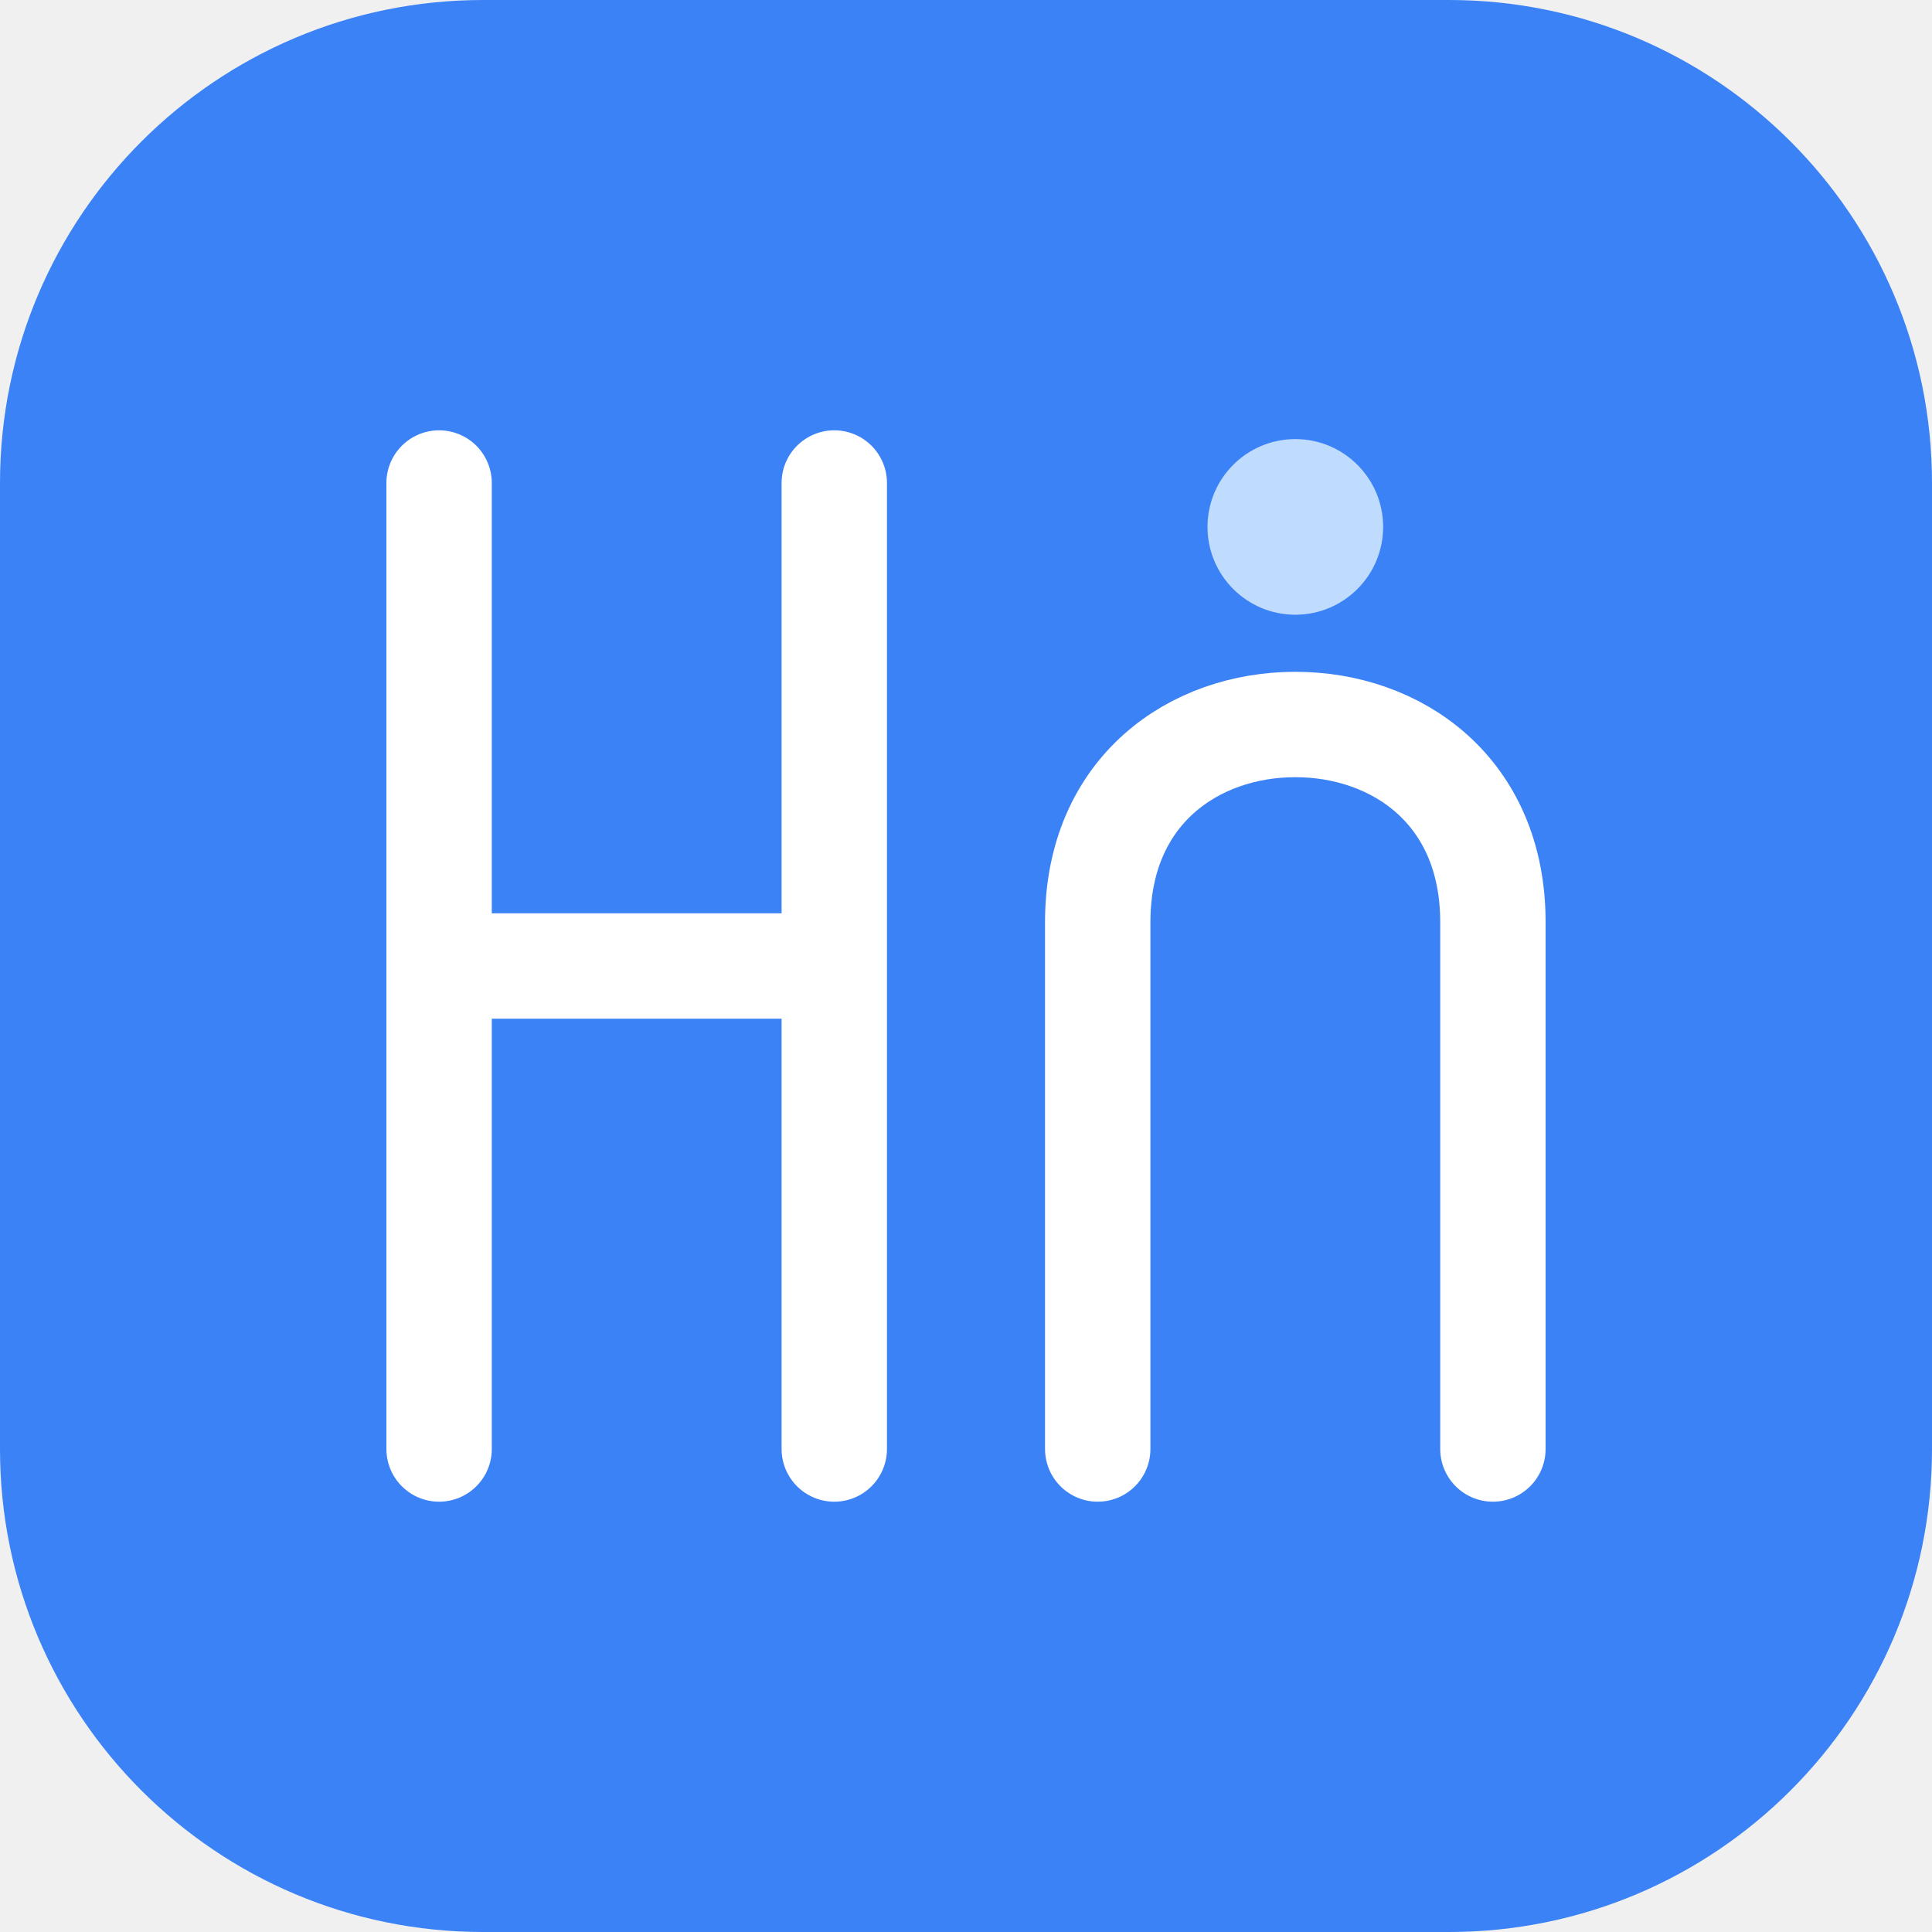
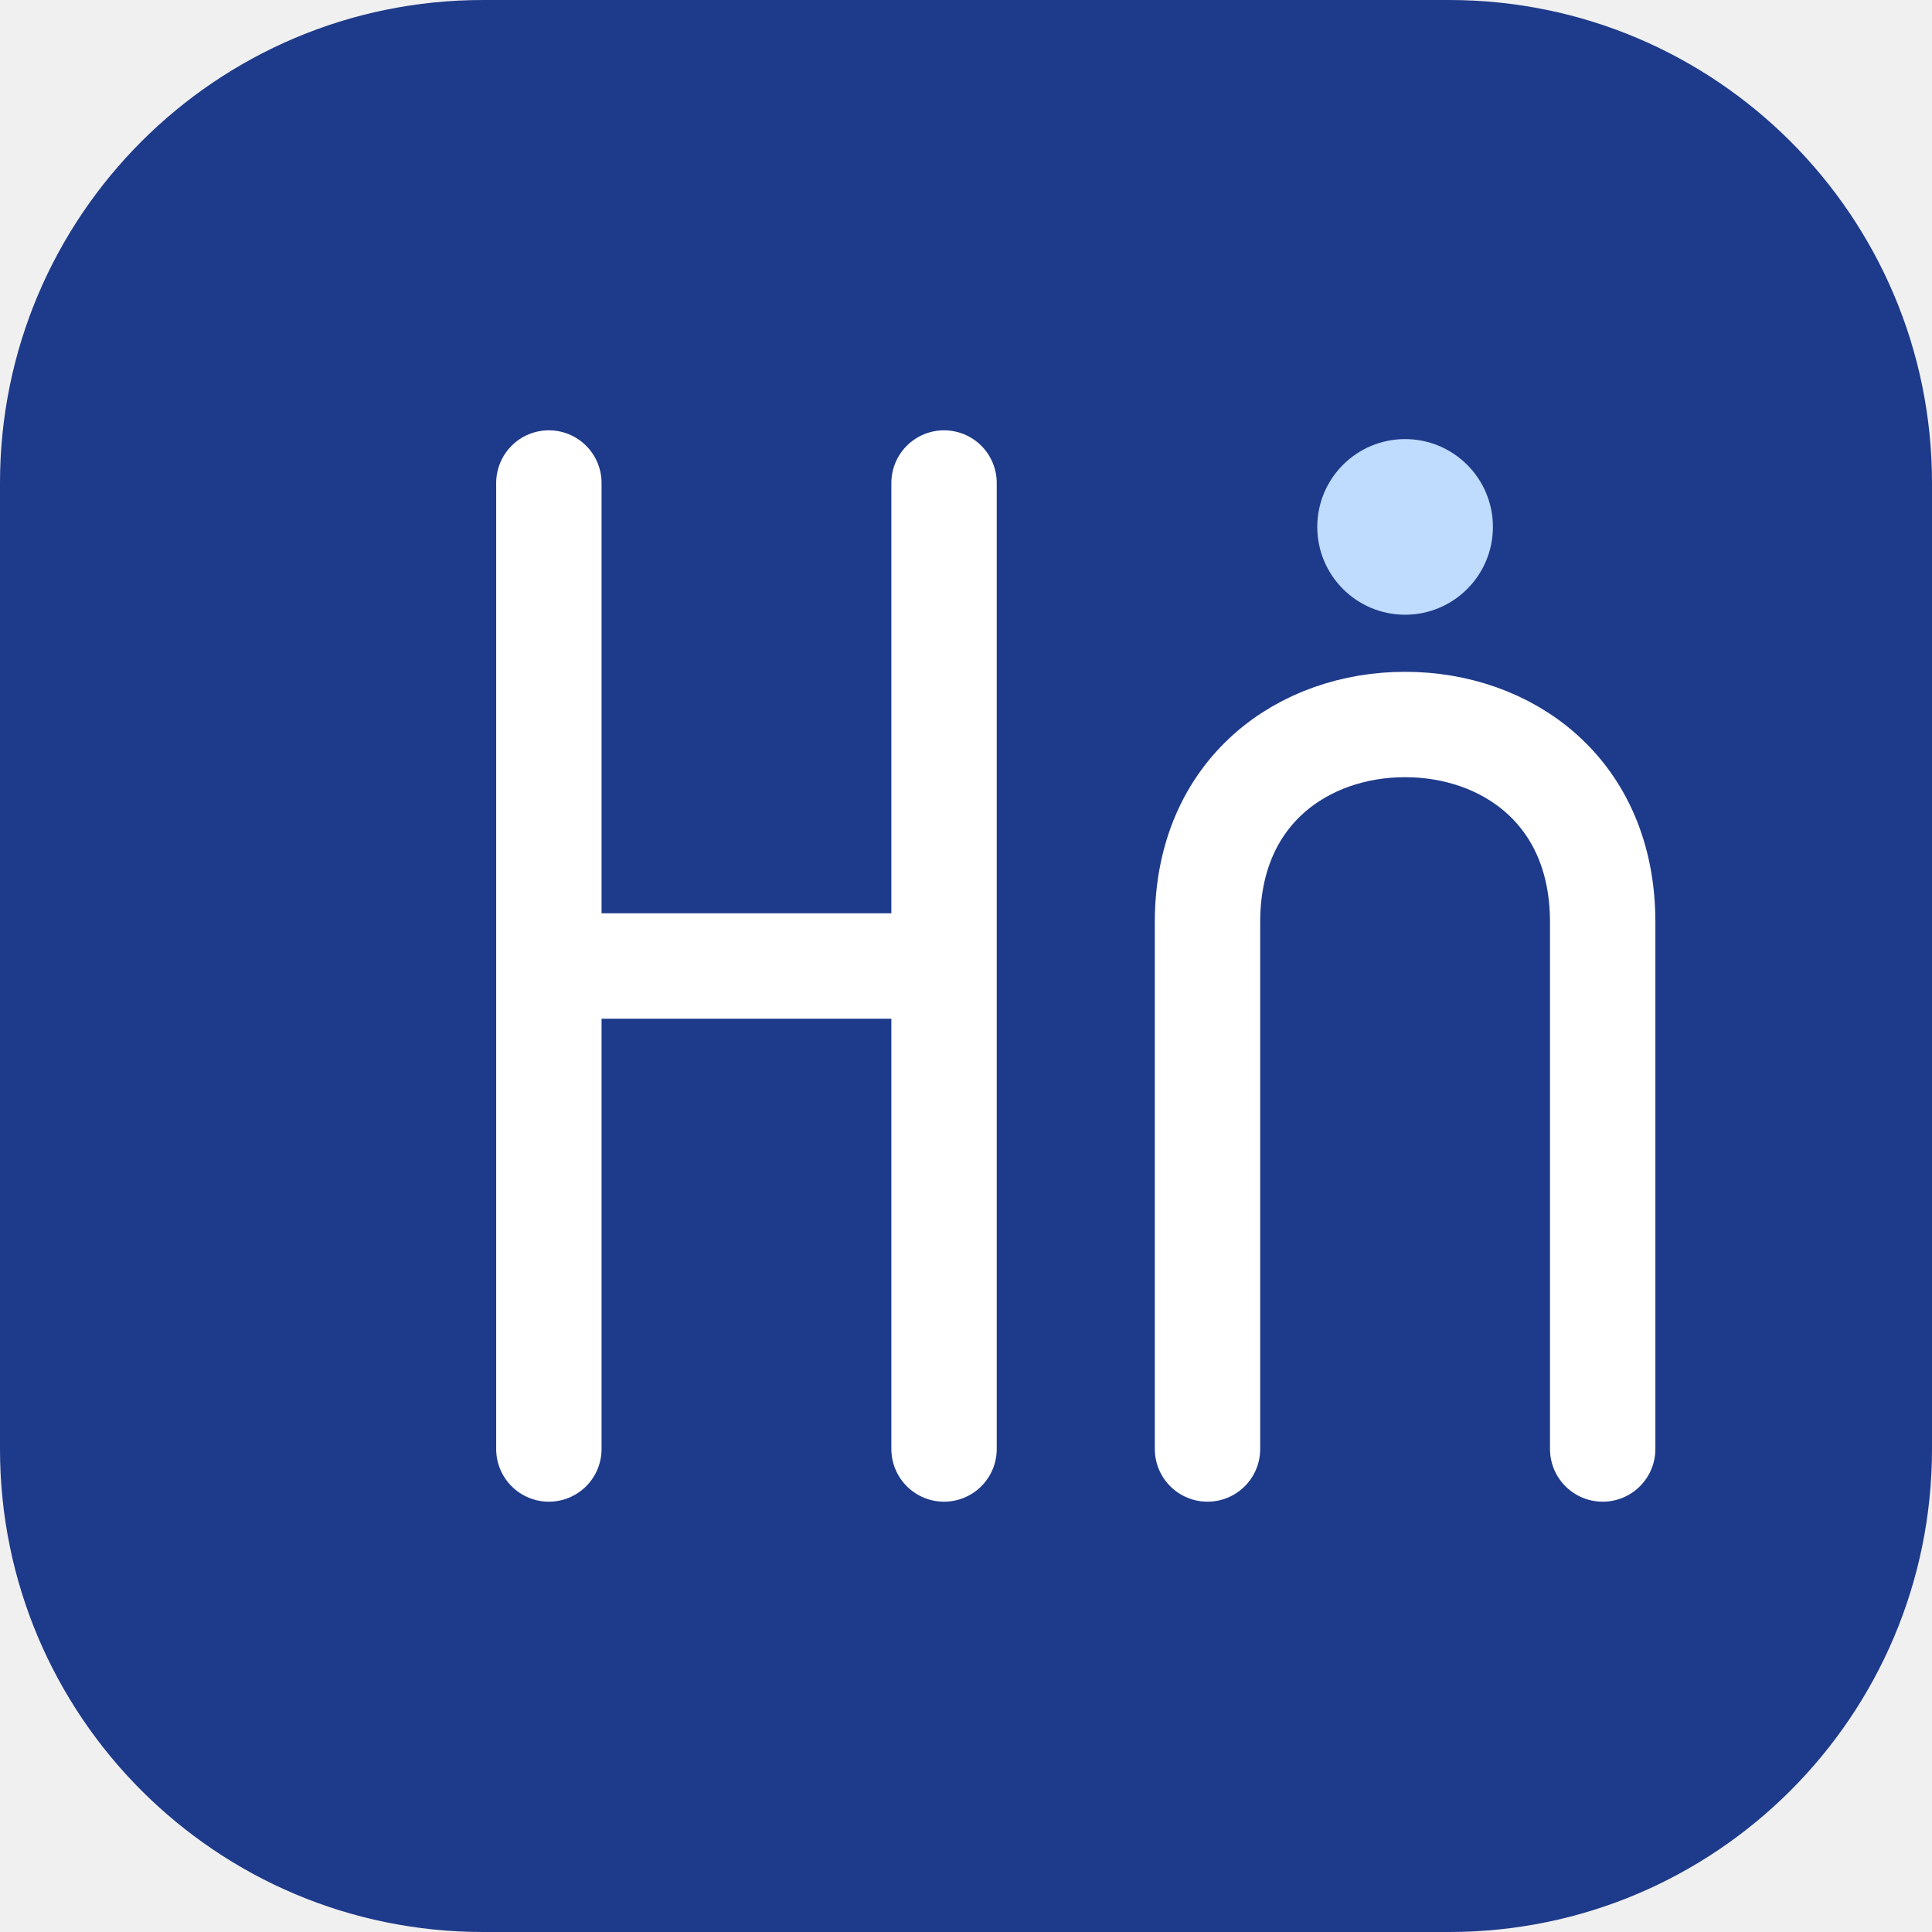
<svg xmlns="http://www.w3.org/2000/svg" viewBox="0 0 44 44">
-   <rect width="44" height="44" rx="11" fill="#3B82F6" />
-   <path d="M10 11 L10 33 M10 22 L19 22 M19 11 L19 33" stroke="#fff" stroke-width="2.4" stroke-linecap="round" stroke-linejoin="round" fill="none" />
-   <path d="M25 33 L25 21 C25 18 27.2 16.5 29.5 16.5 C31.8 16.5 34 18 34 21 L34 33" stroke="#fff" stroke-width="2.4" stroke-linecap="round" stroke-linejoin="round" fill="none" />
-   <circle cx="29.5" cy="12" r="2" fill="#BFDBFE" />
+   <rect width="44" height="44" rx="11" fill="#1E3A8A" />
+   <g transform="translate(2.5, 0)">
+     <path d="M10 11 L10 33 M10 22 L19 22 M19 11 L19 33" stroke="#fff" stroke-width="2.4" stroke-linecap="round" stroke-linejoin="round" fill="none" />
+     <path d="M25 33 L25 21 C25 18 27.2 16.5 29.5 16.5 C31.8 16.5 34 18 34 21 L34 33" stroke="#fff" stroke-width="2.4" stroke-linecap="round" stroke-linejoin="round" fill="none" />
+     <circle cx="29.5" cy="12" r="2" fill="#BFDBFE" />
+   </g>
</svg>
